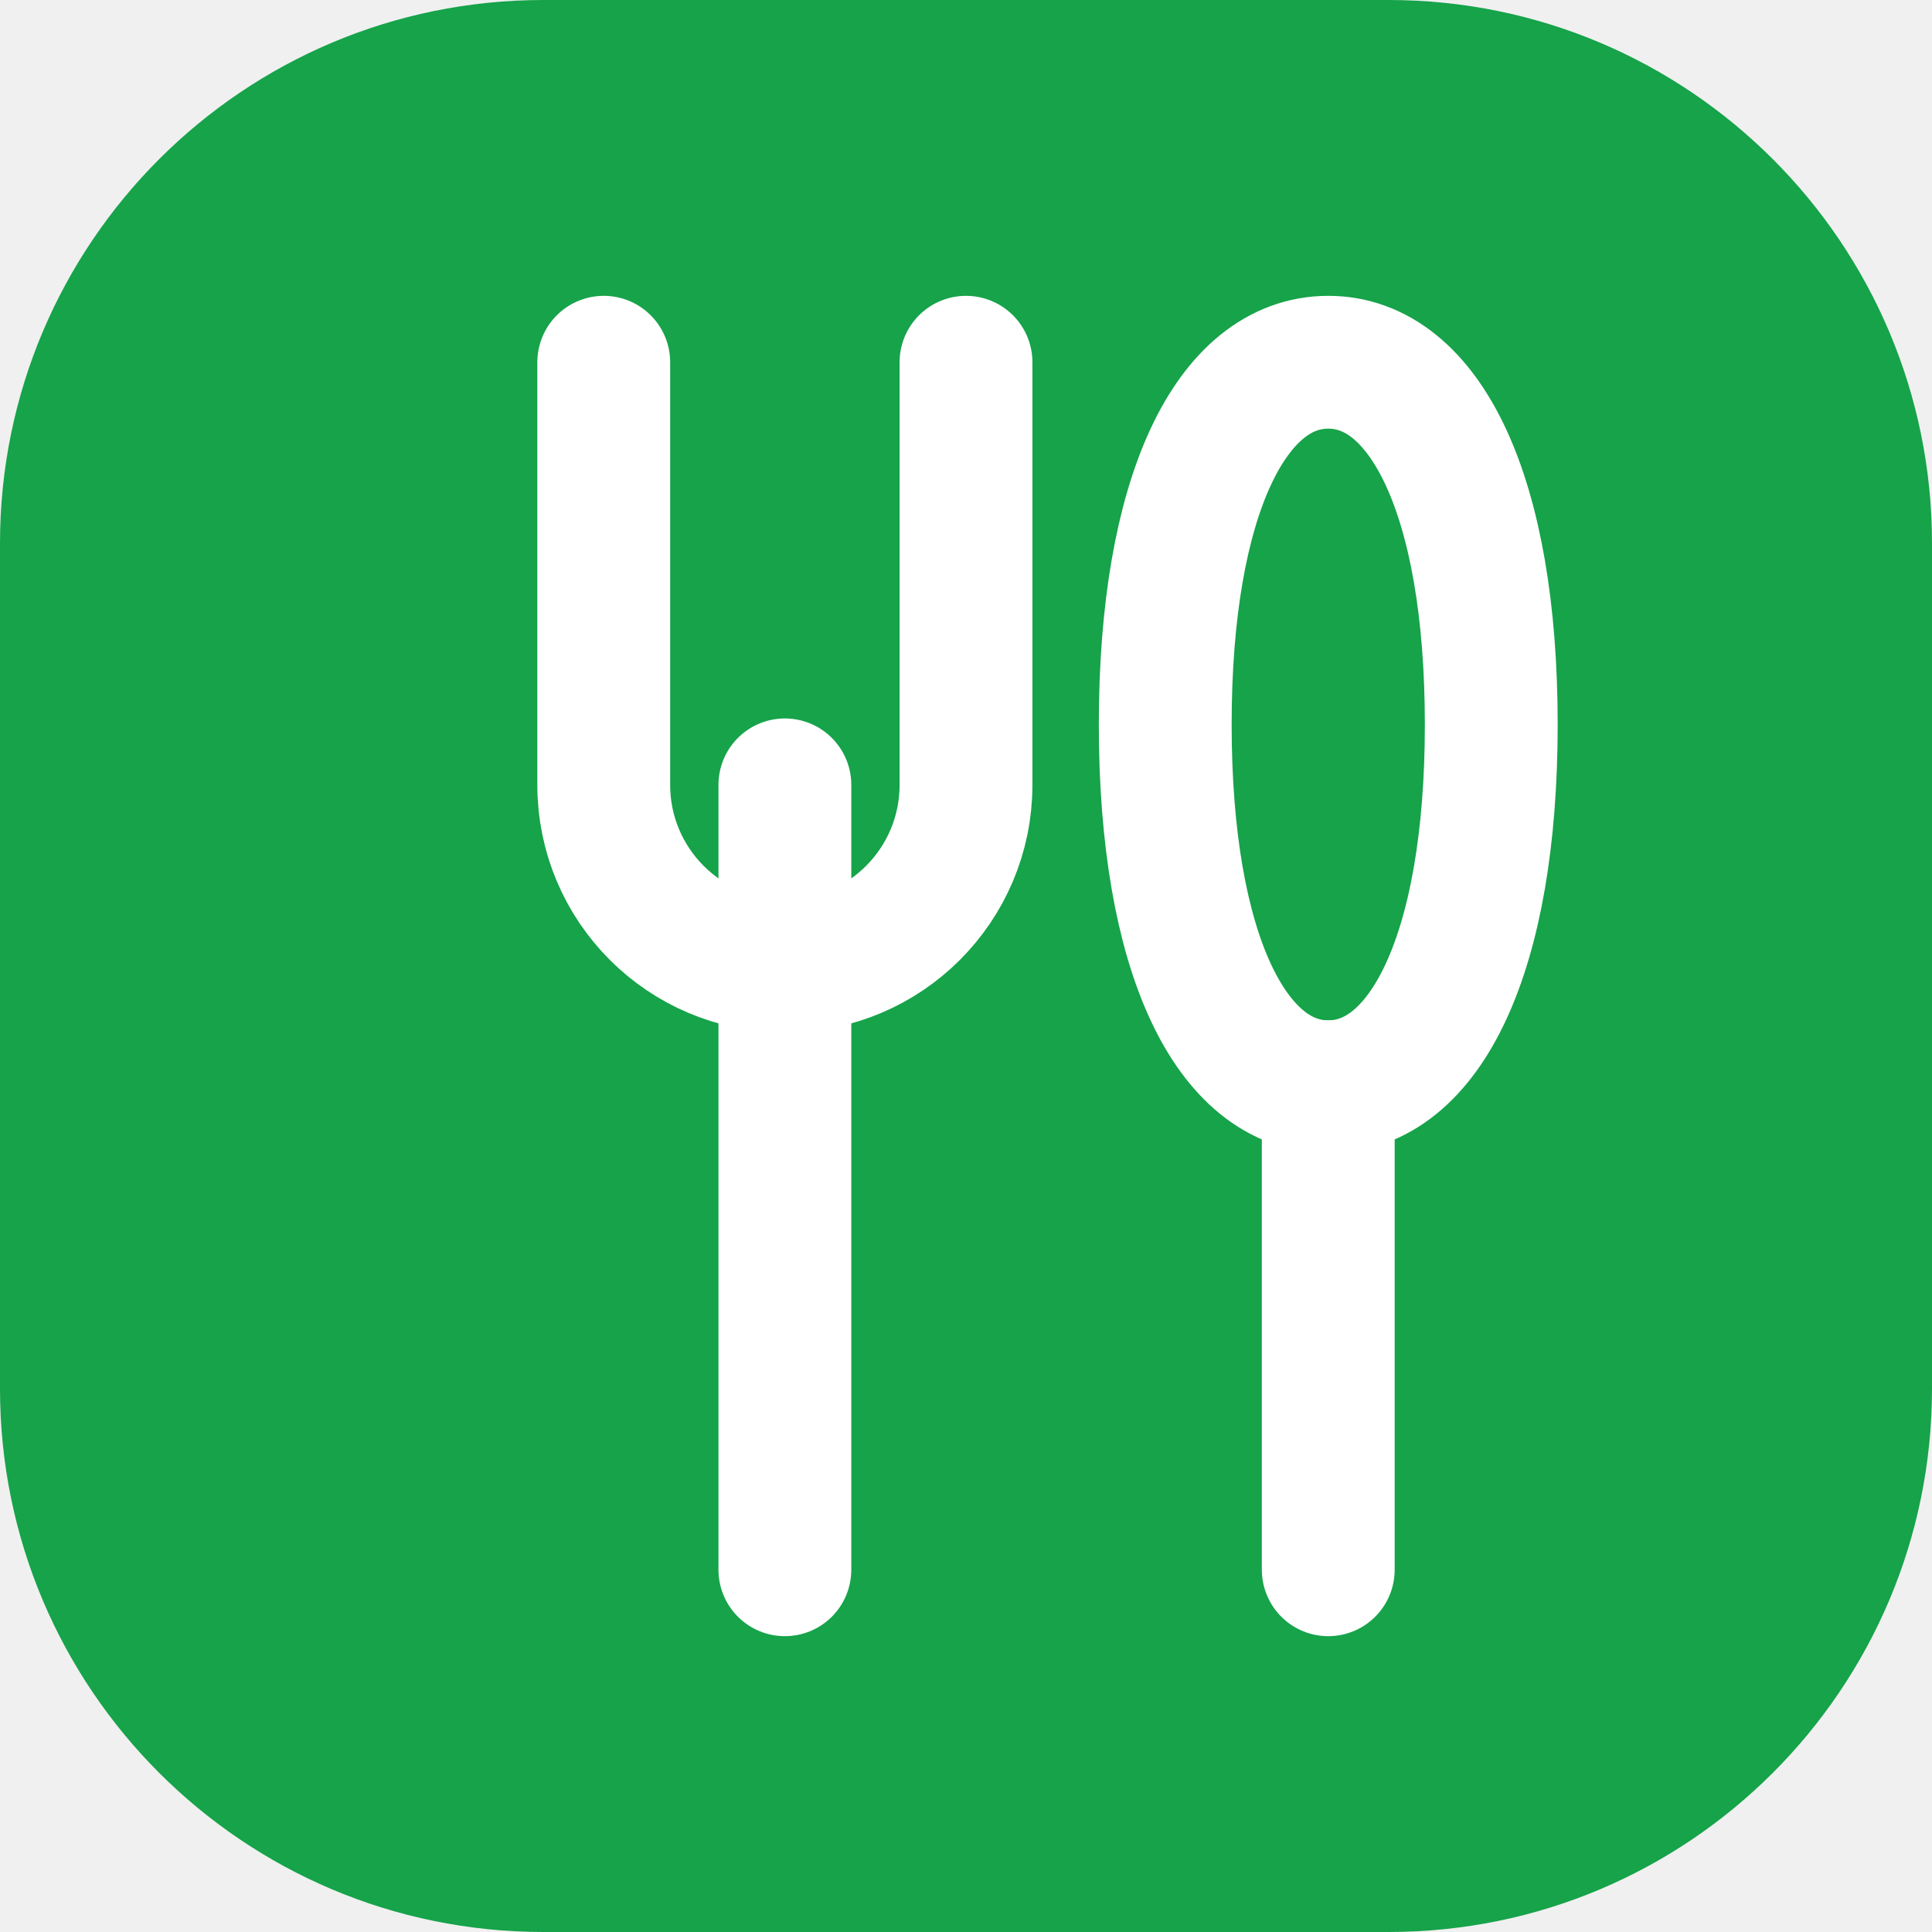
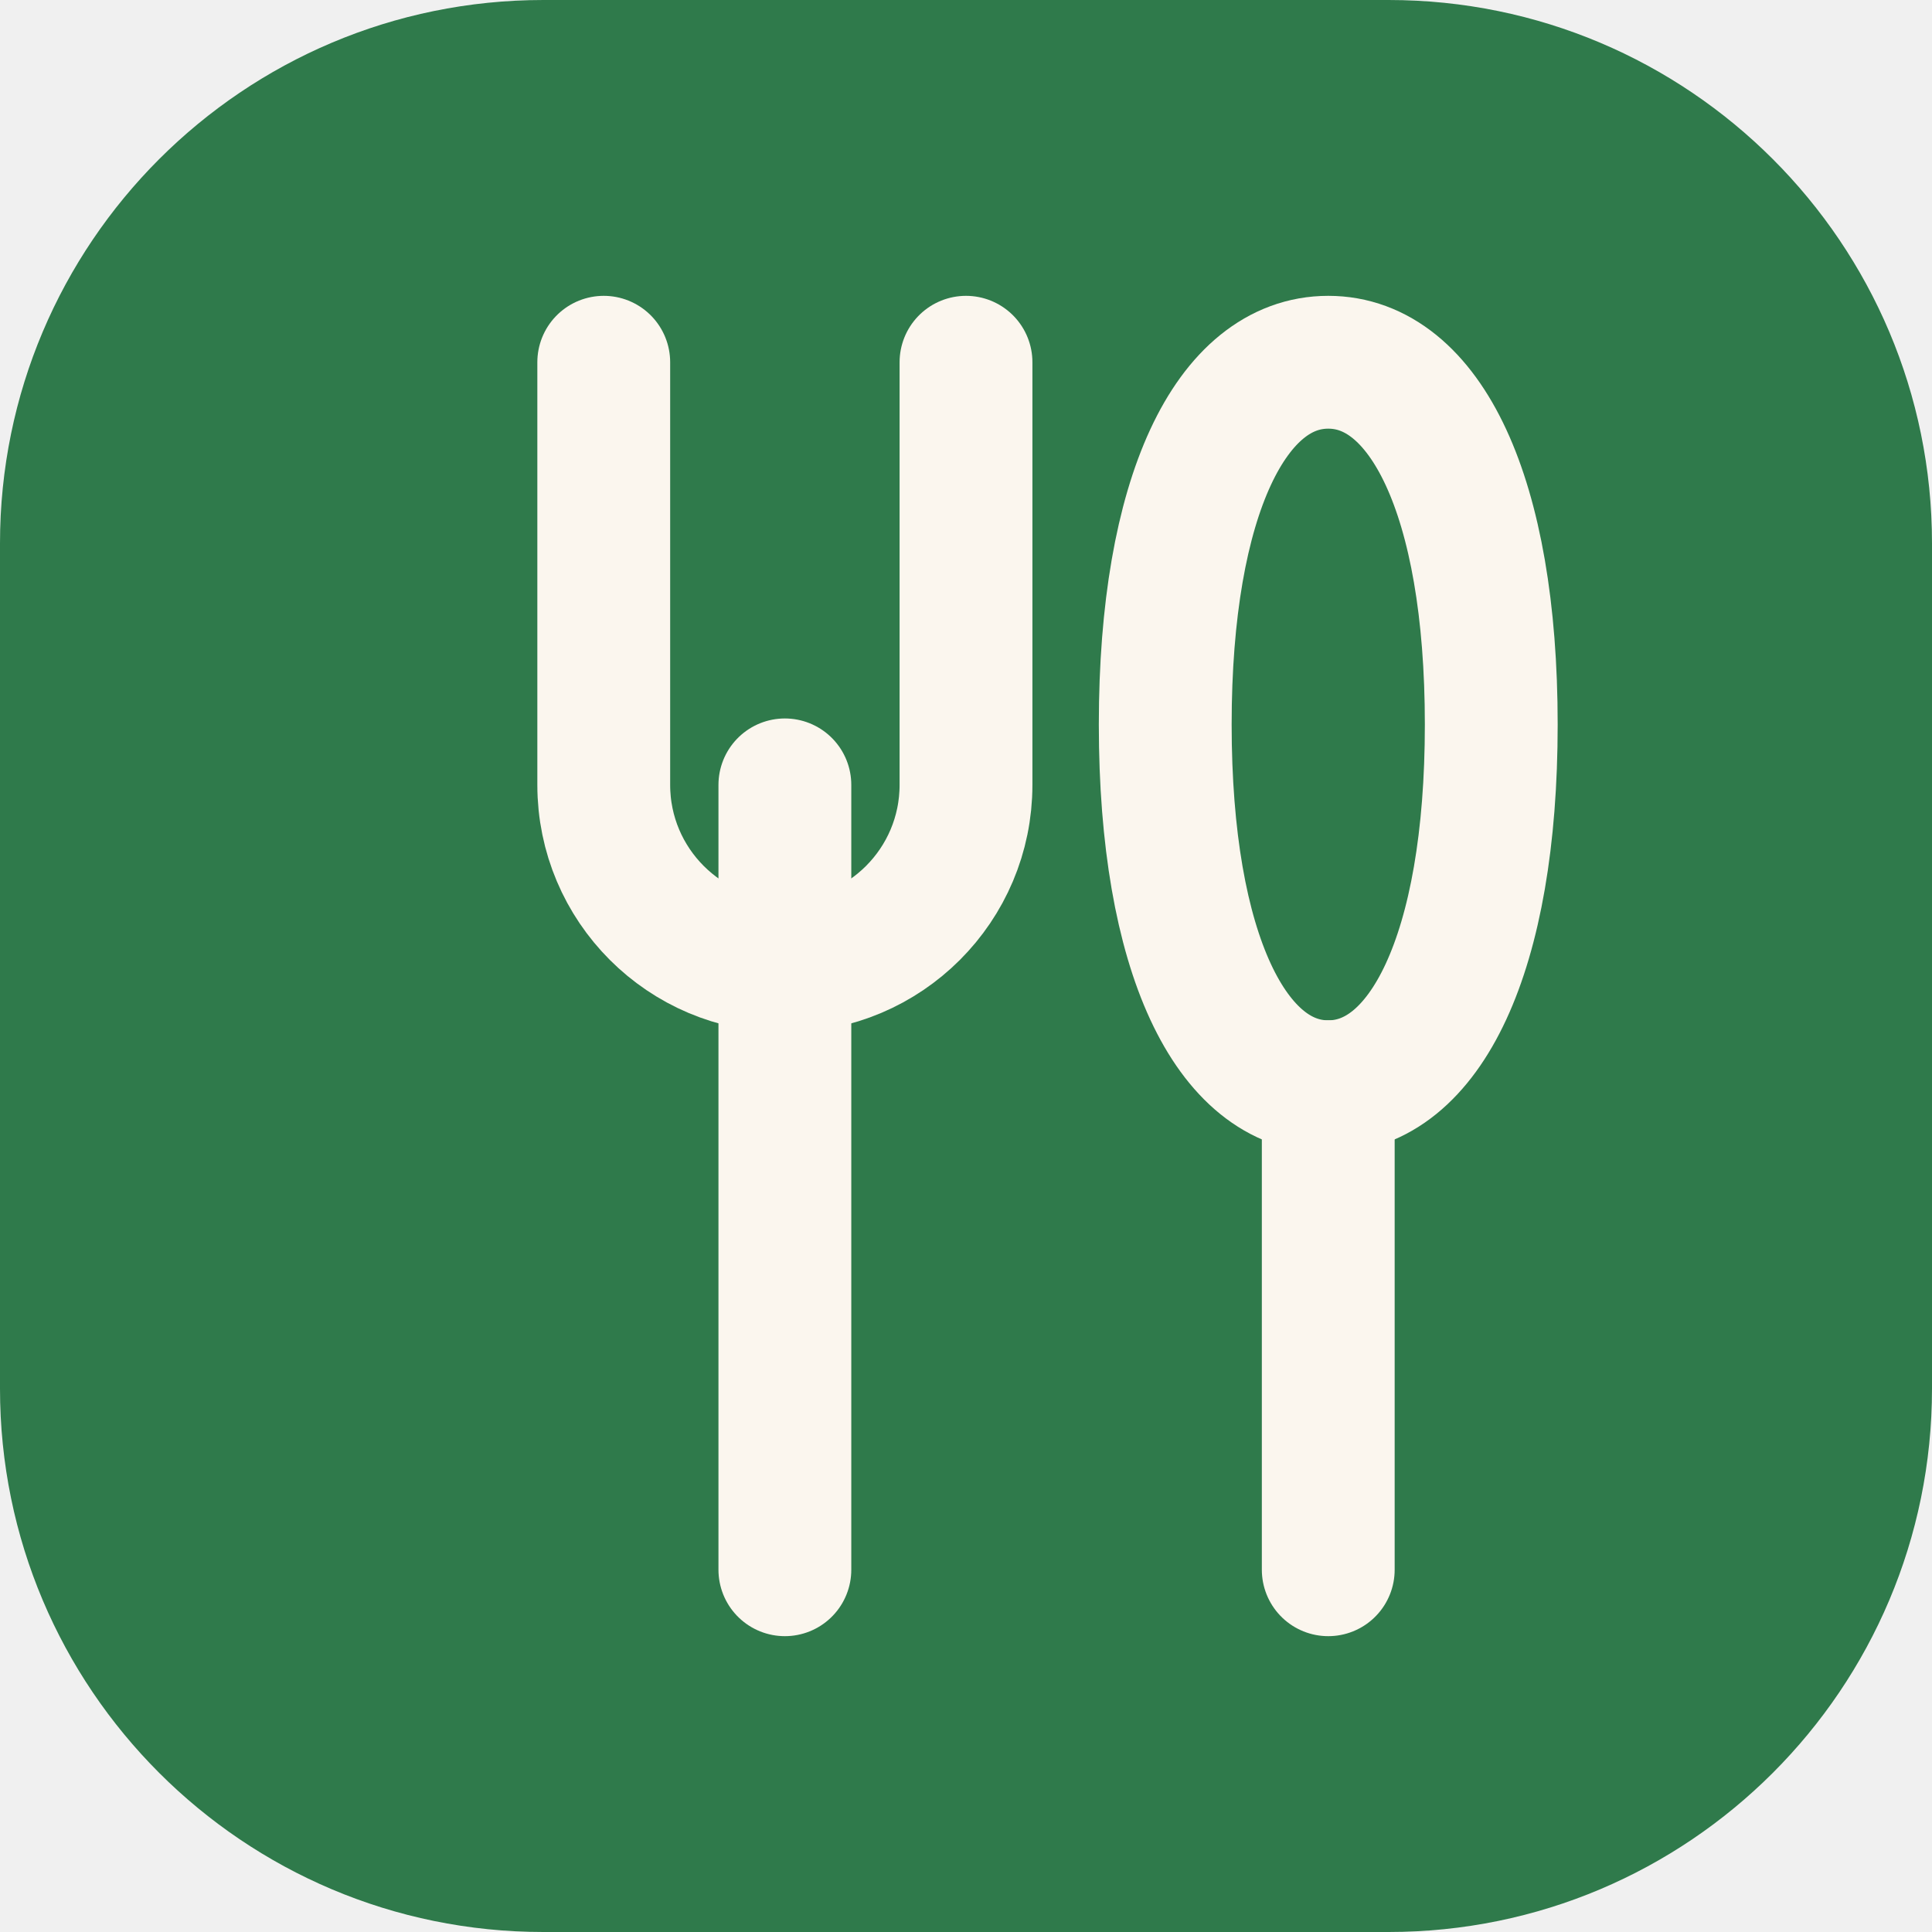
<svg xmlns="http://www.w3.org/2000/svg" viewBox="0 0 32 32">
-   <rect width="32" height="32" rx="9" fill="#16a34a" />
-   <g fill="none" stroke="#ffffff" stroke-width="2.2" stroke-linecap="round" stroke-linejoin="round">
+   <rect width="32" height="32" rx="9" fill="#2f7a4b" />
+   <g fill="none" stroke="#fbf6ee" stroke-width="2.2" stroke-linecap="round" stroke-linejoin="round">
    <path d="M10 6v7a3 3 0 0 0 6 0V6" />
    <path d="M13 13v13" />
    <path d="M22 6c-1.6 0-2.7 2.2-2.7 6S20.4 18 22 18s2.7-2.2 2.7-6S23.6 6 22 6Z" />
    <path d="M22 18v8" />
  </g>
</svg>
